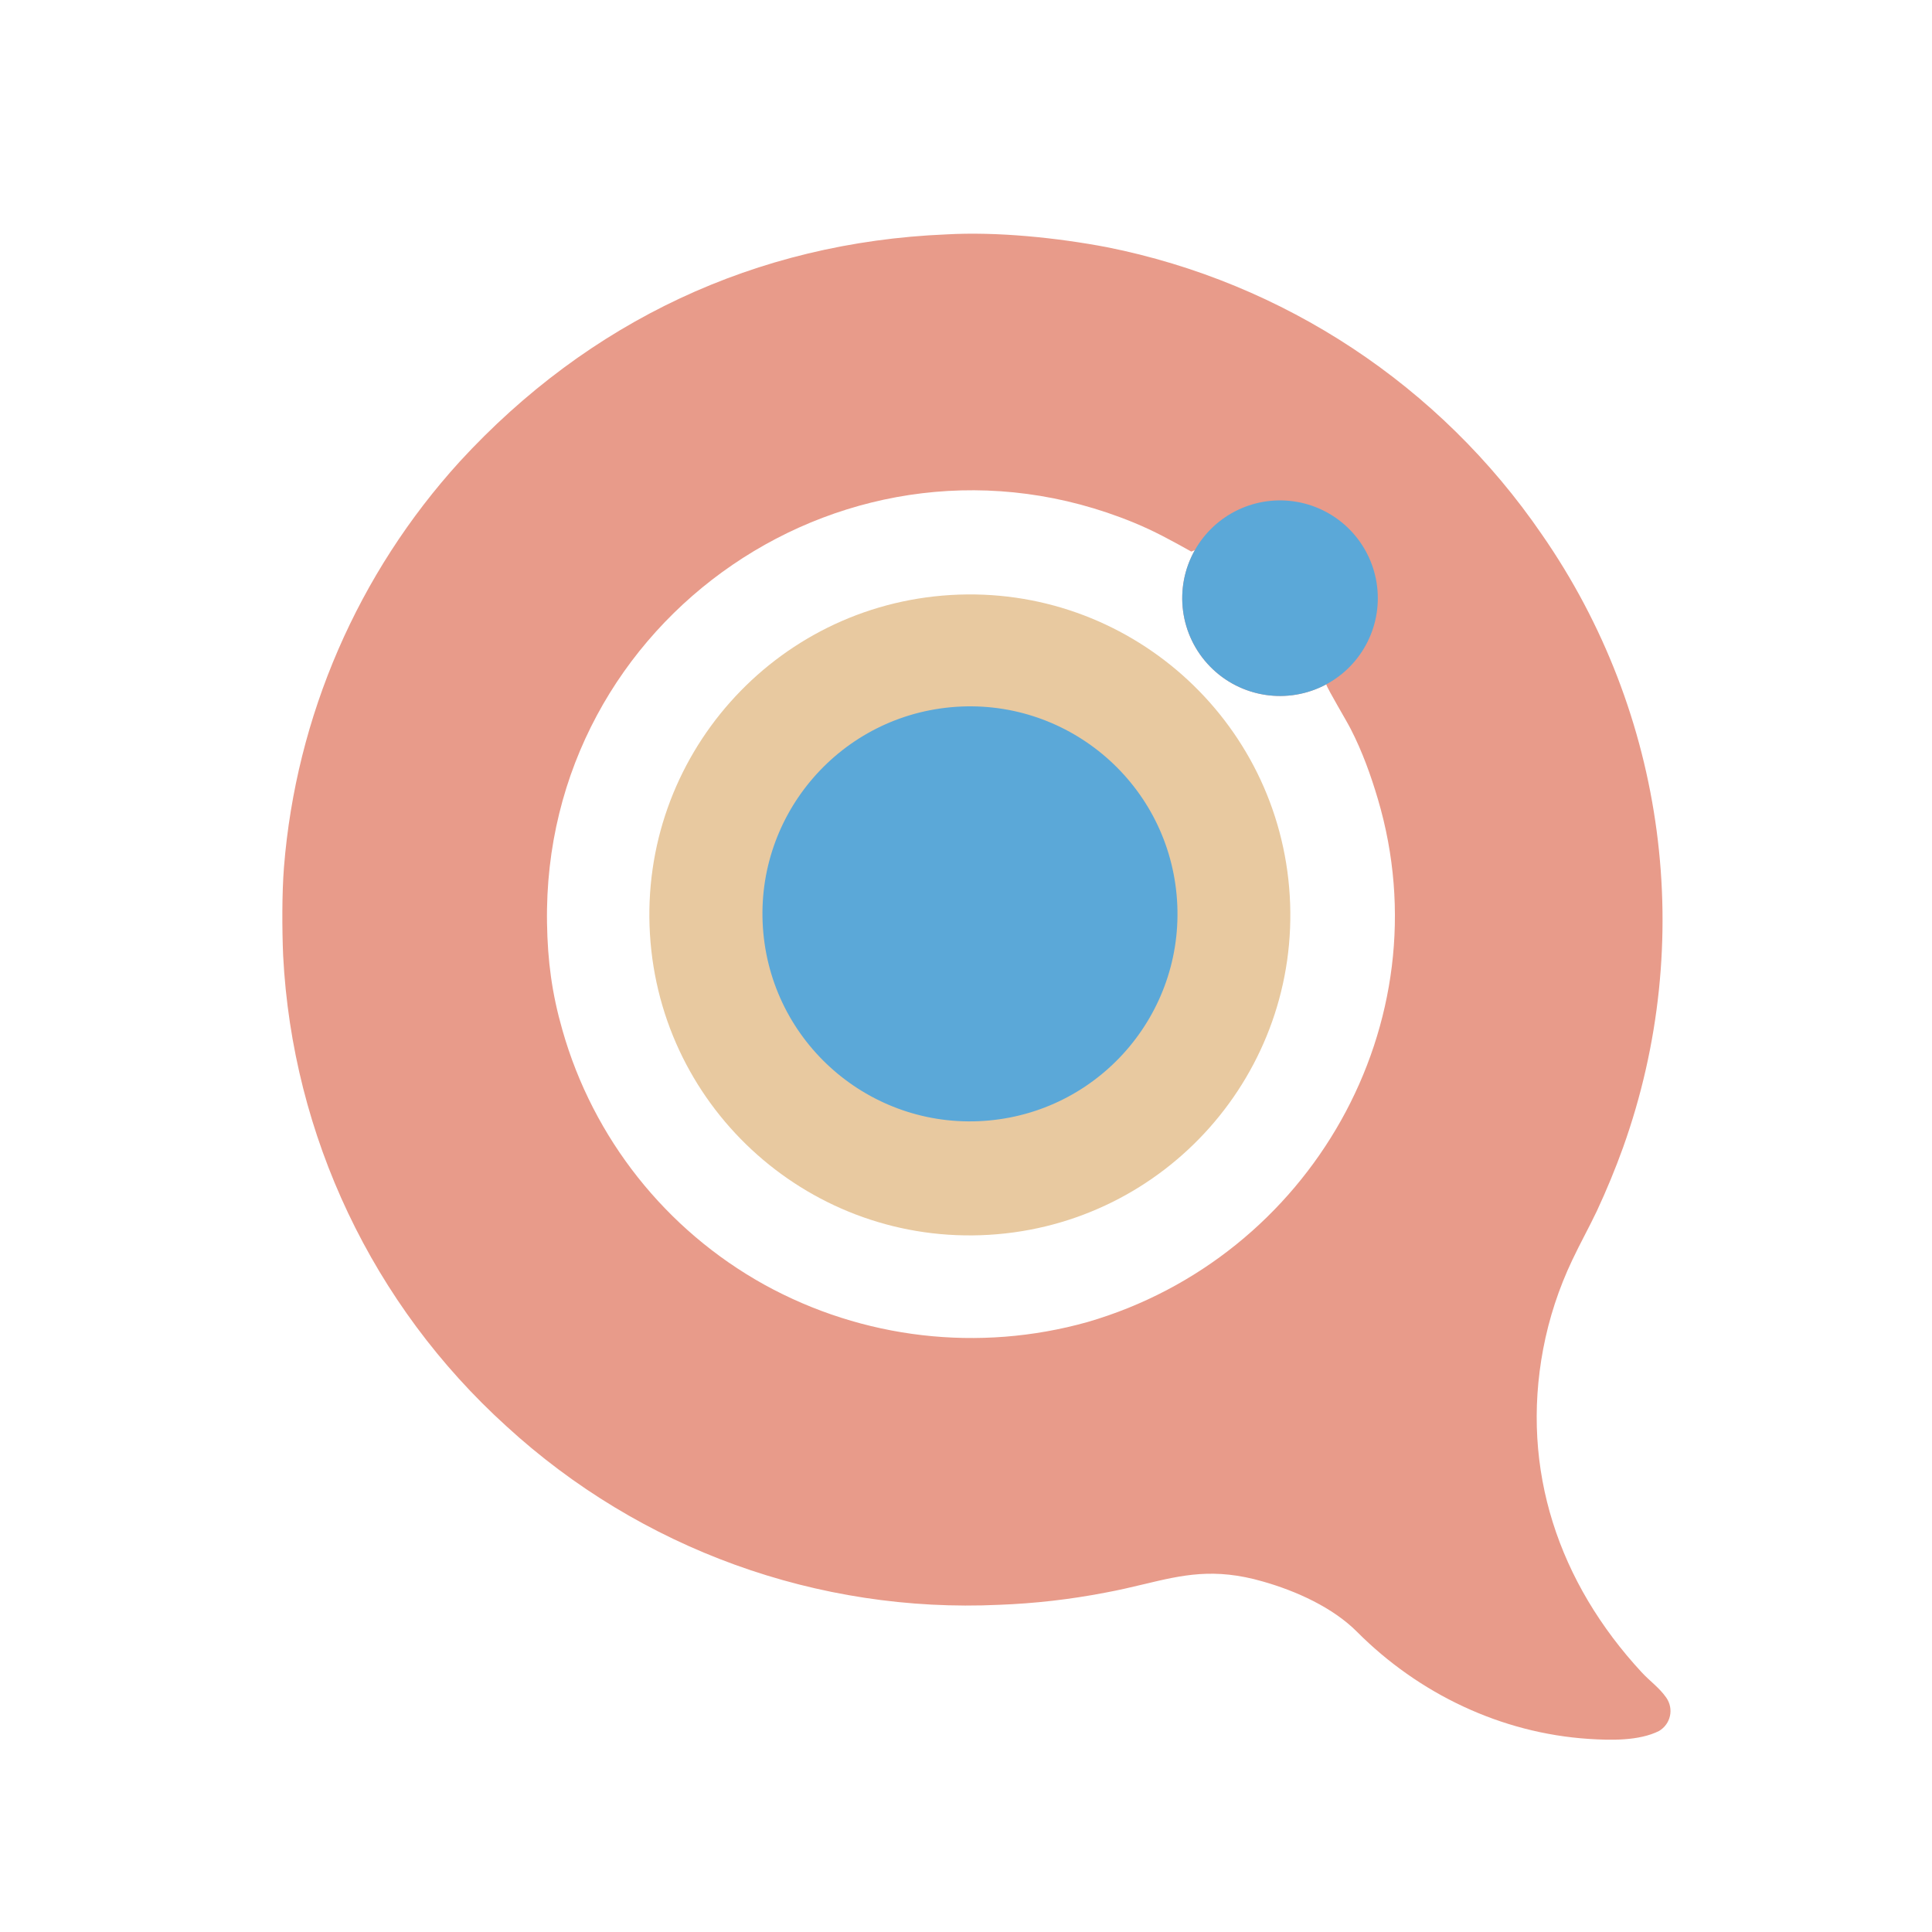
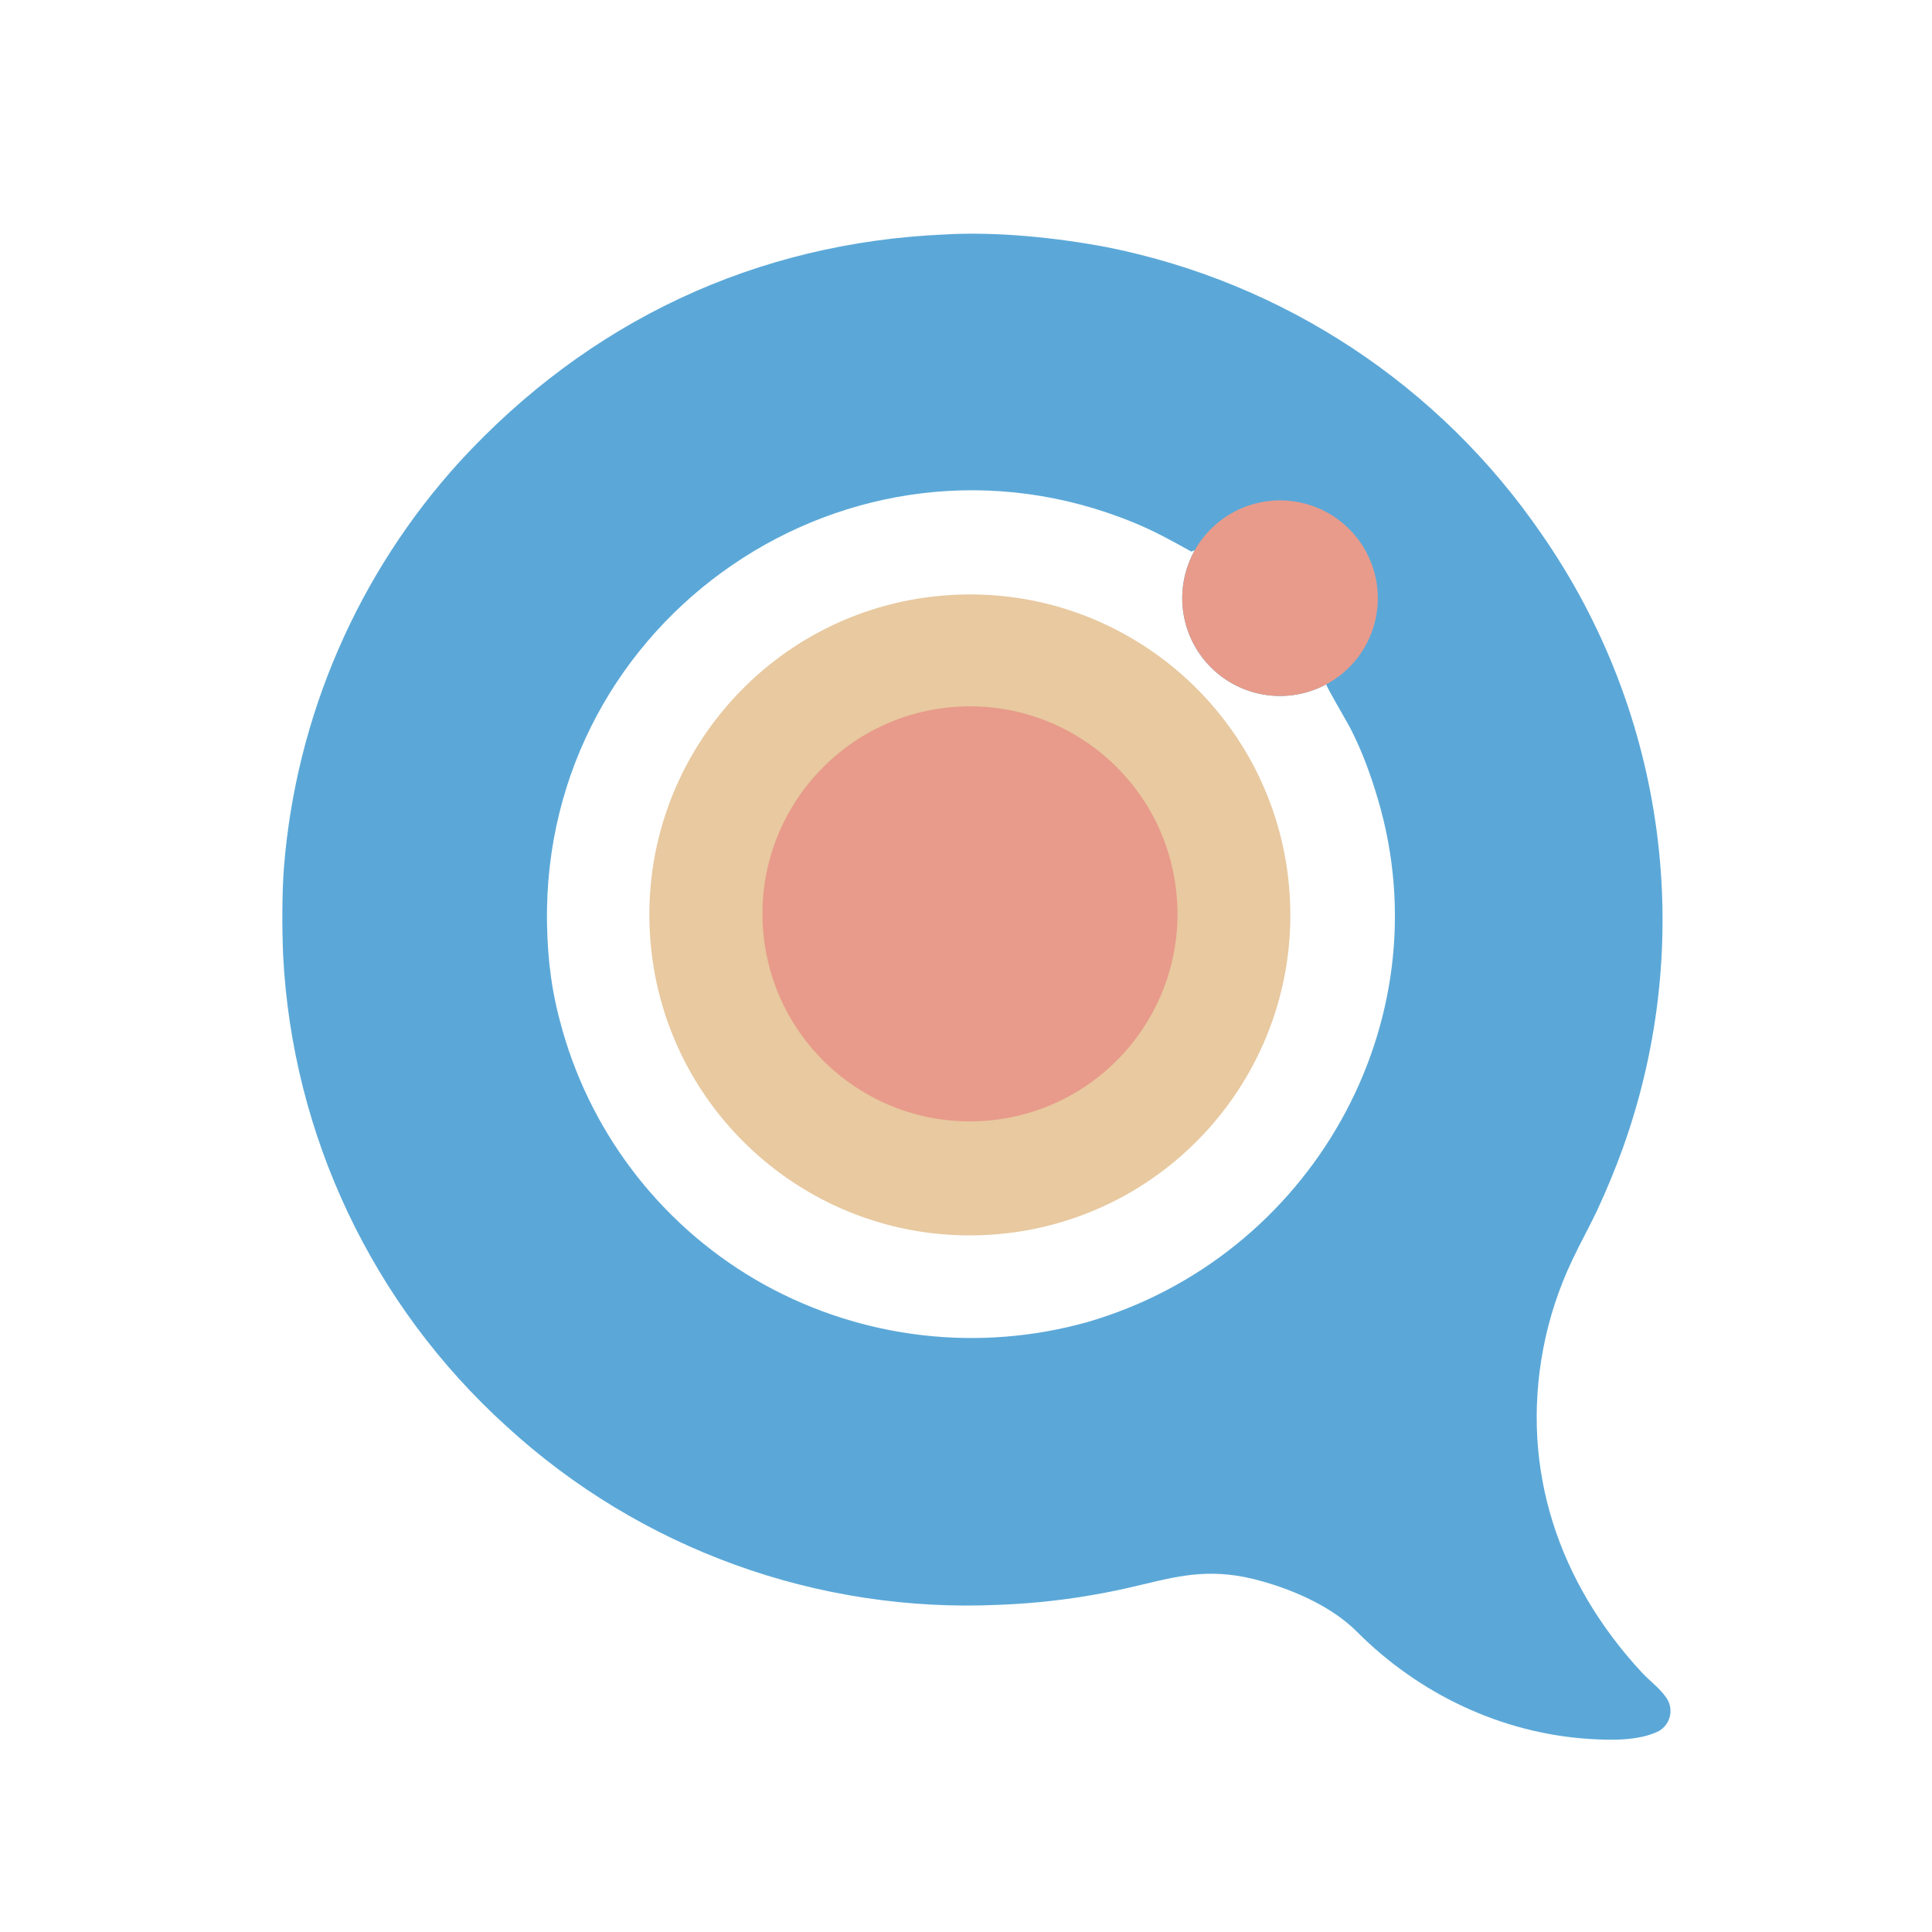
<svg xmlns="http://www.w3.org/2000/svg" width="1024" height="1024" viewBox="0 0 1024 1024">
-   <path fill="#E89B8A" d="M586.737 131.022C560.314 126.003 528.526 122.701 501.522 124.236C400.547 128.447 311.988 170.363 243.729 244.58C189.696 303.962 156.907 379.602 150.509 459.632C149.413 473.545 149.482 492.597 150.074 506.532C154.993 602.026 197.53 691.684 268.382 755.897C339.374 821.028 433.436 855.112 529.673 850.578C548.419 849.876 567.085 847.743 585.507 844.199C593.075 842.818 599.88 841.193 606.32 839.654C626.749 834.774 643.512 830.771 669.348 838.23C687.046 843.249 706.44 852.03 719.237 864.88C751.975 897.752 795.659 918.633 842.087 921.656C853.558 922.403 868.707 922.804 879.345 917.444C885.52 913.745 887.296 905.736 883.151 899.774C879.514 894.544 874.393 890.973 870.135 886.372C826.218 838.925 805.811 779.05 817.926 714.943C821.022 698.669 826.193 682.86 833.312 667.902C837.418 659.166 842.191 650.658 846.341 641.911C851.486 630.885 856.131 619.632 860.259 608.187C899.214 499.264 883.17 378.233 817.182 283.221C763.186 204.346 680.478 149.721 586.737 131.022ZM631.407 292.346L633.28 291.611C621.964 311.698 625.276 336.844 641.406 353.316C657.536 369.787 682.607 373.625 702.926 362.733C703.737 365.428 713.861 382.26 715.973 386.506C722.048 398.355 726.52 410.769 730.302 423.525C765.517 542.309 694.38 666.483 576.314 700.734C518.829 716.852 457.31 709.714 405.043 680.862C352.857 651.894 314.363 603.329 298.074 545.908C292.533 526.582 290.251 509.371 289.93 489.246C287.347 327.508 451.031 215.412 600.926 276.995C611.891 281.499 621.04 286.563 631.407 292.346Z" />
+   <path fill="#5BA8D8" d="M586.737 131.022C560.314 126.003 528.526 122.701 501.522 124.236C400.547 128.447 311.988 170.363 243.729 244.58C189.696 303.962 156.907 379.602 150.509 459.632C149.413 473.545 149.482 492.597 150.074 506.532C154.993 602.026 197.53 691.684 268.382 755.897C339.374 821.028 433.436 855.112 529.673 850.578C548.419 849.876 567.085 847.743 585.507 844.199C593.075 842.818 599.88 841.193 606.32 839.654C626.749 834.774 643.512 830.771 669.348 838.23C687.046 843.249 706.44 852.03 719.237 864.88C751.975 897.752 795.659 918.633 842.087 921.656C853.558 922.403 868.707 922.804 879.345 917.444C885.52 913.745 887.296 905.736 883.151 899.774C879.514 894.544 874.393 890.973 870.135 886.372C826.218 838.925 805.811 779.05 817.926 714.943C821.022 698.669 826.193 682.86 833.312 667.902C837.418 659.166 842.191 650.658 846.341 641.911C851.486 630.885 856.131 619.632 860.259 608.187C899.214 499.264 883.17 378.233 817.182 283.221C763.186 204.346 680.478 149.721 586.737 131.022ZM631.407 292.346L633.28 291.611C621.964 311.698 625.276 336.844 641.406 353.316C657.536 369.787 682.607 373.625 702.926 362.733C703.737 365.428 713.861 382.26 715.973 386.506C722.048 398.355 726.52 410.769 730.302 423.525C765.517 542.309 694.38 666.483 576.314 700.734C518.829 716.852 457.31 709.714 405.043 680.862C352.857 651.894 314.363 603.329 298.074 545.908C292.533 526.582 290.251 509.371 289.93 489.246C287.347 327.508 451.031 215.412 600.926 276.995C611.891 281.499 621.04 286.563 631.407 292.346Z" />
  <path fill="#E8C9A0" d="M683.594 474.75C677.976 381.13 597.544 309.78 503.922 315.365C410.254 320.953 338.862 401.433 344.482 495.099C350.103 588.764 430.607 660.129 524.271 654.476C617.889 648.826 689.211 568.37 683.594 474.75Z" />
-   <path fill="#5BA8D8" d="M623.623 474.262C618.043 413.78 564.492 369.272 504.01 374.846C443.52 380.422 399.005 433.98 404.586 494.469C410.166 554.958 463.728 599.469 524.217 593.883C584.698 588.299 629.202 534.744 623.623 474.262Z" />
-   <path fill="#5BA8D8" d="M687.615 266.039C665.907 262.134 644.106 272.394 633.28 291.611C621.964 311.698 625.276 336.844 641.406 353.316C657.536 369.787 682.607 373.625 702.926 362.733C722.366 352.312 733.081 330.73 729.632 308.945C726.182 287.16 709.323 269.944 687.615 266.039Z" />
+   <path fill="#E89B8A" d="M623.623 474.262C618.043 413.78 564.492 369.272 504.01 374.846C443.52 380.422 399.005 433.98 404.586 494.469C410.166 554.958 463.728 599.469 524.217 593.883C584.698 588.299 629.202 534.744 623.623 474.262Z" />
+   <path fill="#E89B8A" d="M687.615 266.039C665.907 262.134 644.106 272.394 633.28 291.611C621.964 311.698 625.276 336.844 641.406 353.316C657.536 369.787 682.607 373.625 702.926 362.733C722.366 352.312 733.081 330.73 729.632 308.945C726.182 287.16 709.323 269.944 687.615 266.039Z" />
</svg>
